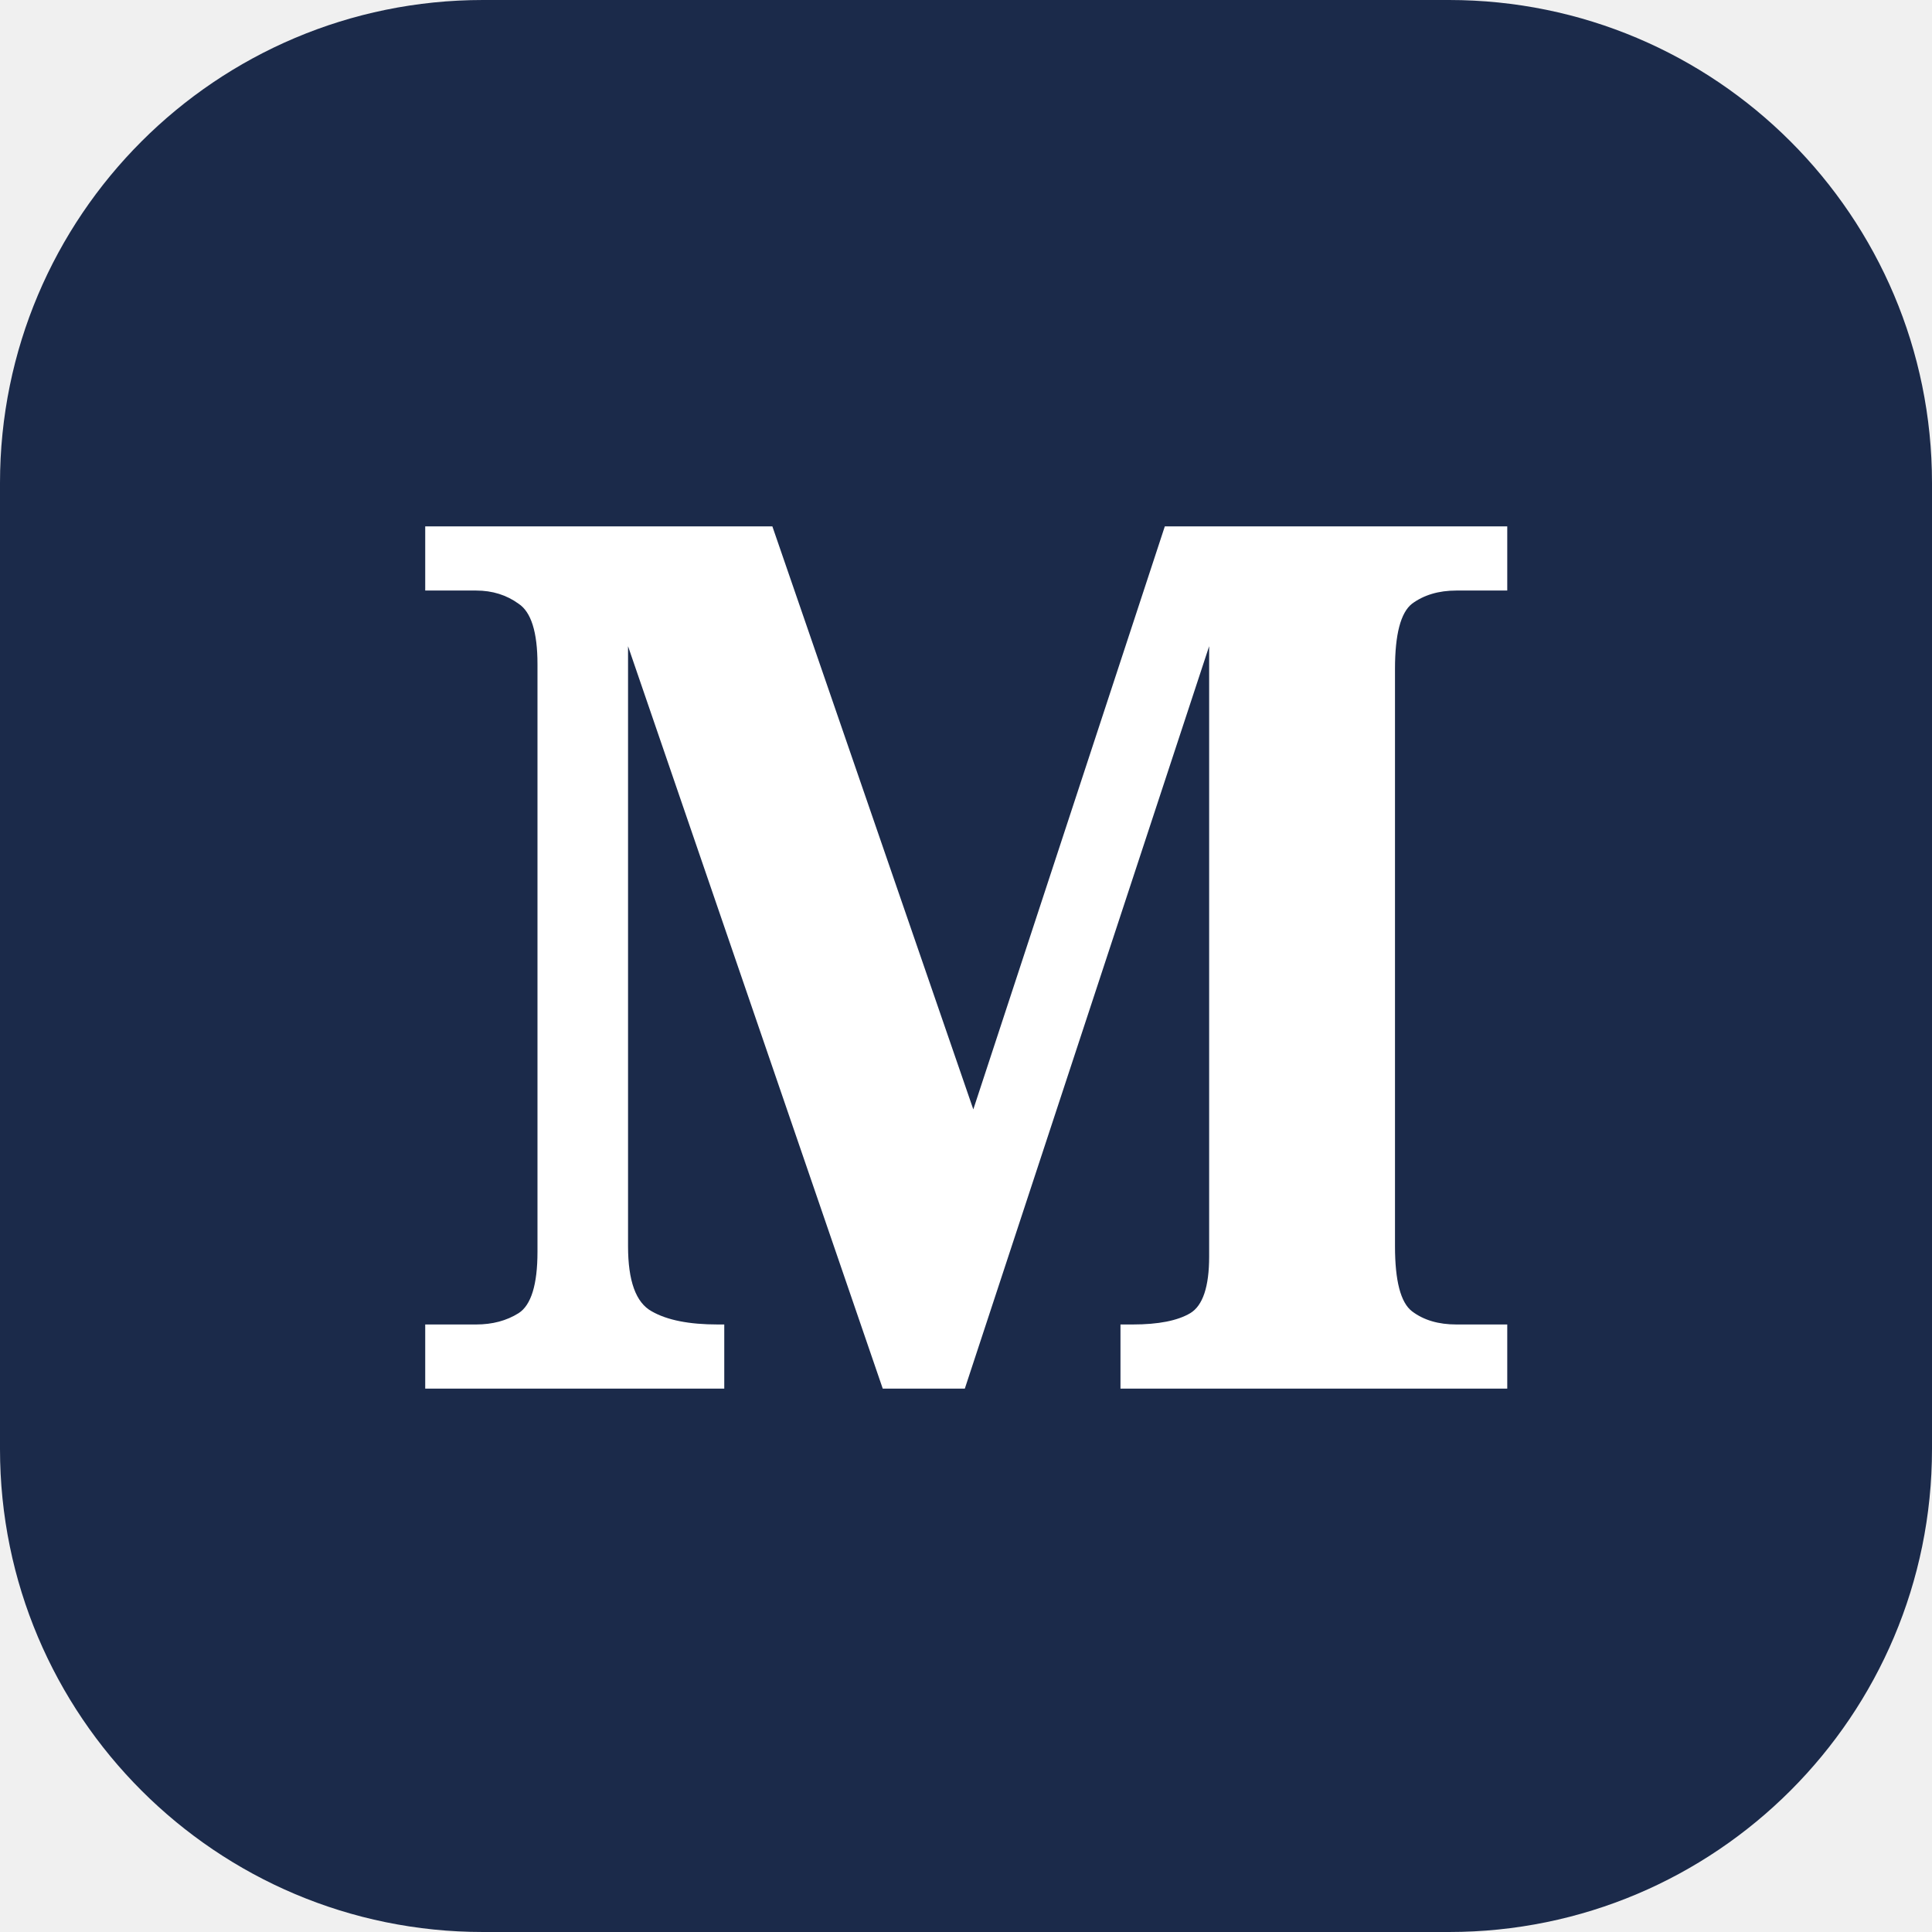
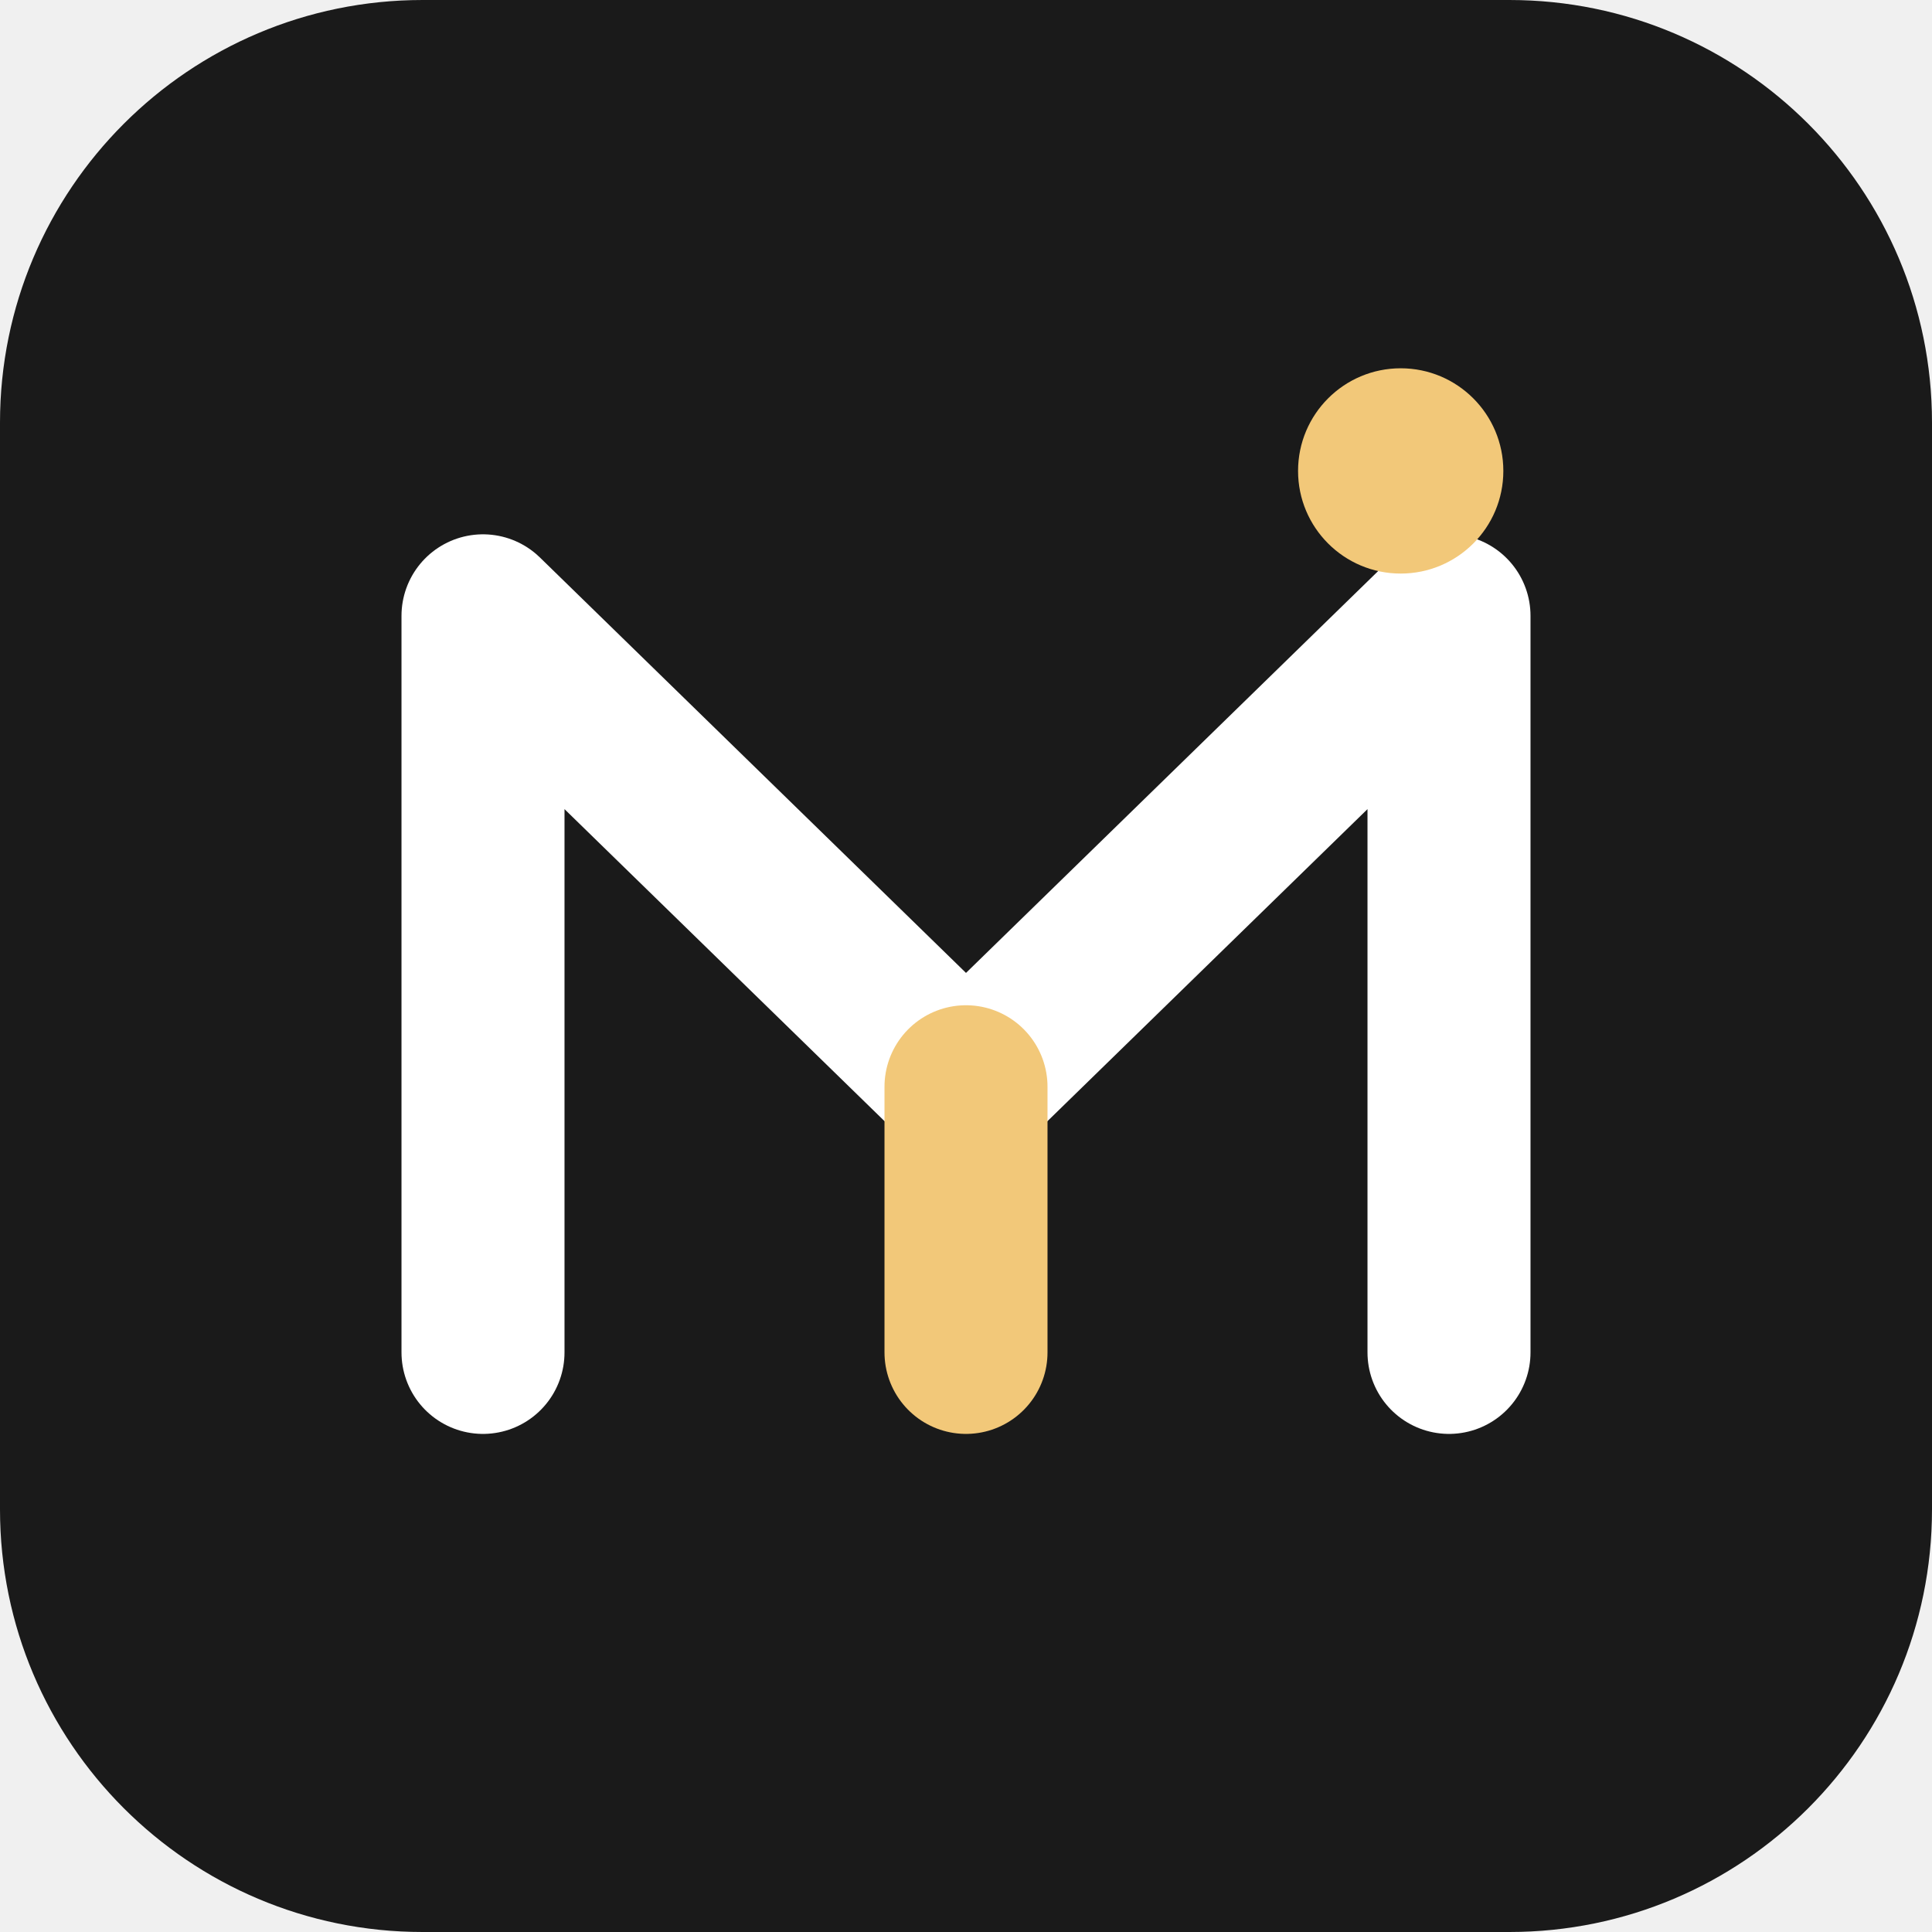
- <svg xmlns="http://www.w3.org/2000/svg" viewBox="0 0 32 32">
-   <rect width="32" height="32" rx="8" fill="#1B2A4A" />
-   <text x="16" y="23" text-anchor="middle" font-family="Georgia, serif" font-weight="bold" font-size="20" fill="white">M</text>
+ <svg xmlns="http://www.w3.org/2000/svg" viewBox="0 0 32 32" fill="none">
+   <rect width="32" height="32" rx="7" fill="#1A1A1A" />
+   <path d="M8 22.4V10.2L16 18l8-7.8v12.2" stroke="#fff" stroke-width="2.7" stroke-linecap="round" stroke-linejoin="round" />
+   <path d="M16 18v4.4" stroke="#F2C879" stroke-width="2.7" stroke-linecap="round" />
+   <circle cx="23.2" cy="7.8" r="1.7" fill="#F2C879" />
</svg>
